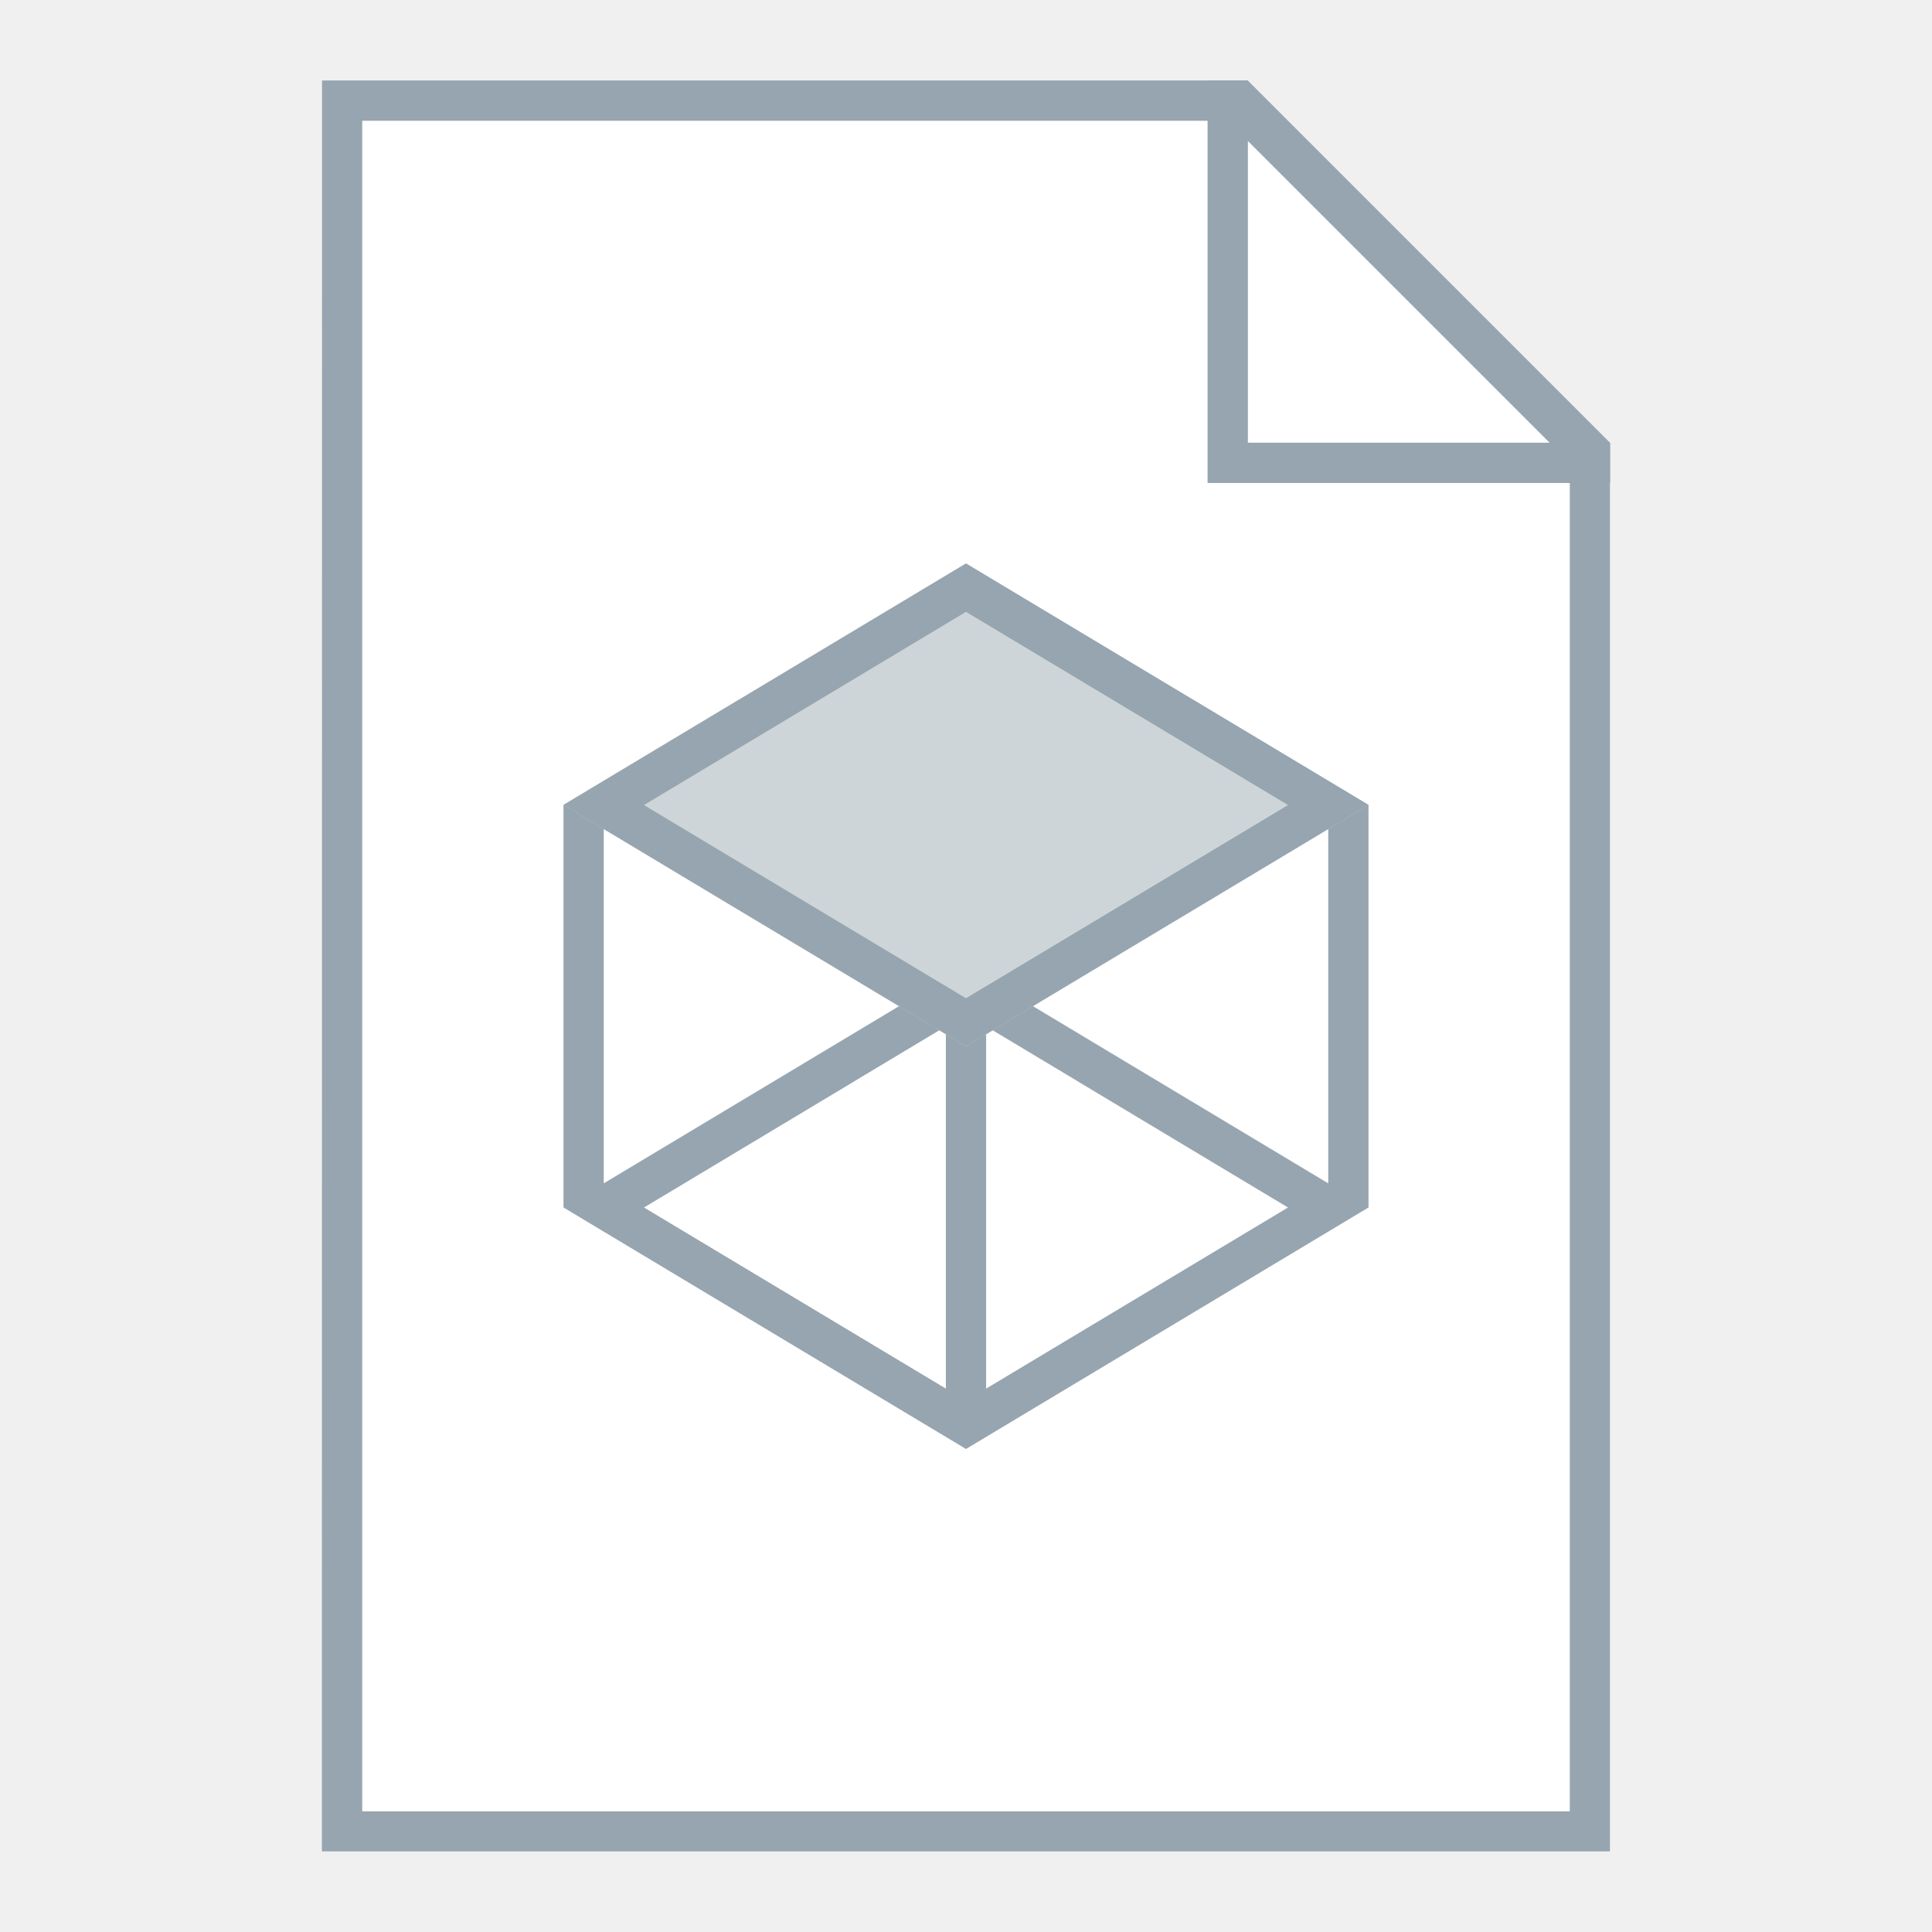
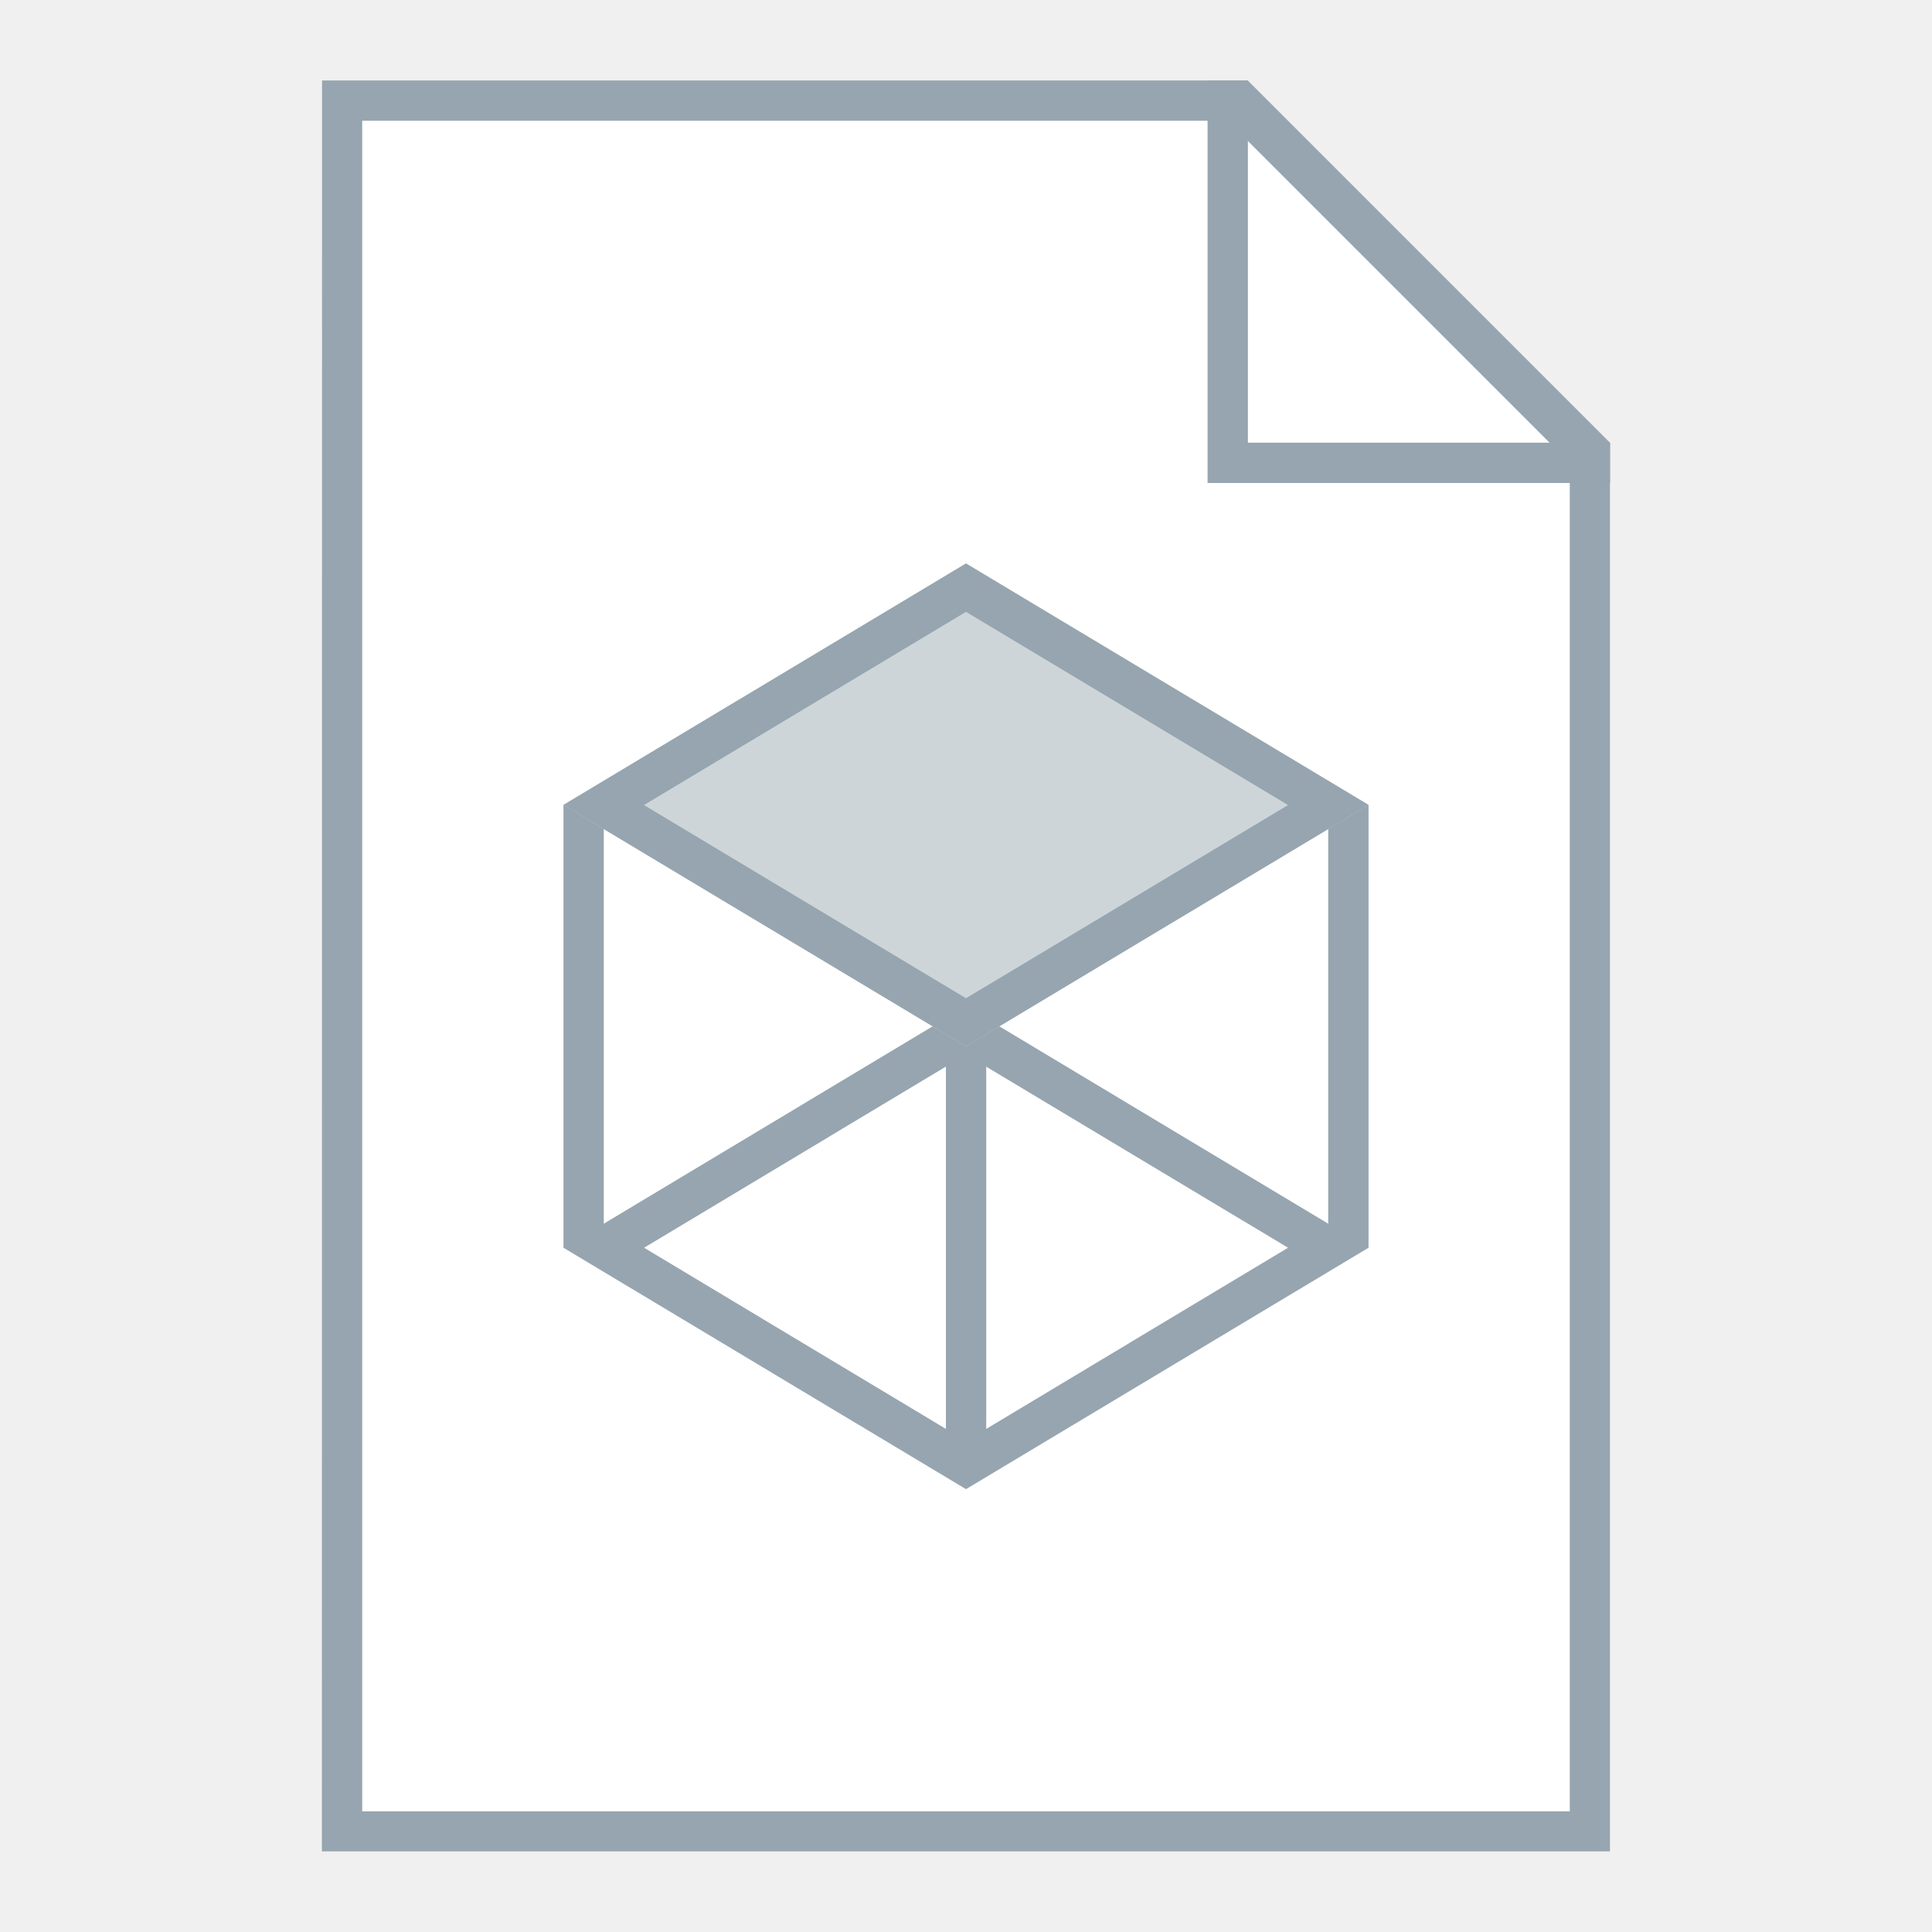
<svg xmlns="http://www.w3.org/2000/svg" width="48" height="48" viewBox="0 0 12.7 12.7" version="1.1" id="svg2634">
  <defs id="defs2628" />
  <g id="layer1" transform="translate(-82.55,-157.3)">
-     <g id="g4879">
-       <g id="g4796">
+     <g id="g851">
+       <g id="g4879">
        <path style="fill:#96a5af;fill-opacity:1;stroke:none;stroke-width:0.265px;stroke-linecap:butt;stroke-linejoin:miter;stroke-opacity:1" d="m 84.667,157.829 h 6.085 l 2.381,2.381 v 9.26 h -8.467 z" id="path1125" />
        <path style="fill:#ffffff;stroke:none;stroke-width:0.265px;stroke-linecap:butt;stroke-linejoin:miter;stroke-opacity:1" d="m 84.931,158.094 h 5.689 l 2.249,2.249 -5e-6,8.864 h -7.938 z" id="path1127" />
        <path style="opacity:1;fill:#96a5af;fill-opacity:1;fill-rule:nonzero;stroke:none;stroke-width:0.529;stroke-linecap:square;stroke-linejoin:bevel;stroke-miterlimit:4;stroke-dasharray:none;stroke-dashoffset:35;stroke-opacity:1" d="m 90.488,157.829 v 2.381 0.265 h 0.265 2.381 v -0.265 h -2.381 v -2.381 z" id="rect1133" />
-         <path style="opacity:1;fill:#96a5af;fill-opacity:1;fill-rule:nonzero;stroke:none;stroke-width:0.381;stroke-linecap:square;stroke-linejoin:bevel;stroke-miterlimit:4;stroke-dasharray:none;stroke-dashoffset:35;stroke-opacity:1" d="M 14,20 14,30 l 10,6 10,-6 -1.9e-5,-10 h -1 L 33,29.4 24,24 l -9,5.4 -1.9e-5,-9.4 z M 24,25.199 32,30 24.5,34.5 V 25 h -1 v 9.5 L 16,30 Z" transform="matrix(0.2645833,0,0,0.2645833,82.55,157.3)" id="rect4816" />
+         <path style="opacity:1;fill:#96a5af;fill-opacity:1;fill-rule:nonzero;stroke:none;stroke-width:0.101;stroke-linecap:square;stroke-linejoin:bevel;stroke-miterlimit:4;stroke-dasharray:none;stroke-dashoffset:35;stroke-opacity:1" d="m 86.254,162.592 2e-6,2.91 2.646,1.587 2.646,-1.587 -2e-6,-2.91 h -0.265 l 2e-6,2.752 -2.381,-1.429 -2.381,1.429 -2e-6,-2.752 z m 2.646,1.64 2.117,1.27 -1.984,1.191 v -2.514 h -0.265 v 2.514 l -1.984,-1.191 z" id="rect4816" />
        <path style="fill:#cdd5d9;fill-opacity:1;stroke:none;stroke-width:0.265px;stroke-linecap:butt;stroke-linejoin:miter;stroke-opacity:1" d="m 88.9,161.004 -2.646,1.587 2.646,1.587 2.646,-1.587 z" id="path4796-7" />
        <path style="fill:#96a5af;fill-opacity:1;stroke:none;stroke-width:0.265px;stroke-linecap:butt;stroke-linejoin:miter;stroke-opacity:1" d="m 88.9,161.004 -2.646,1.587 2.646,1.587 2.646,-1.587 z m 0,0.318 2.117,1.27 -2.117,1.27 -2.117,-1.27 z" id="path4796" />
      </g>
    </g>
  </g>
</svg>
